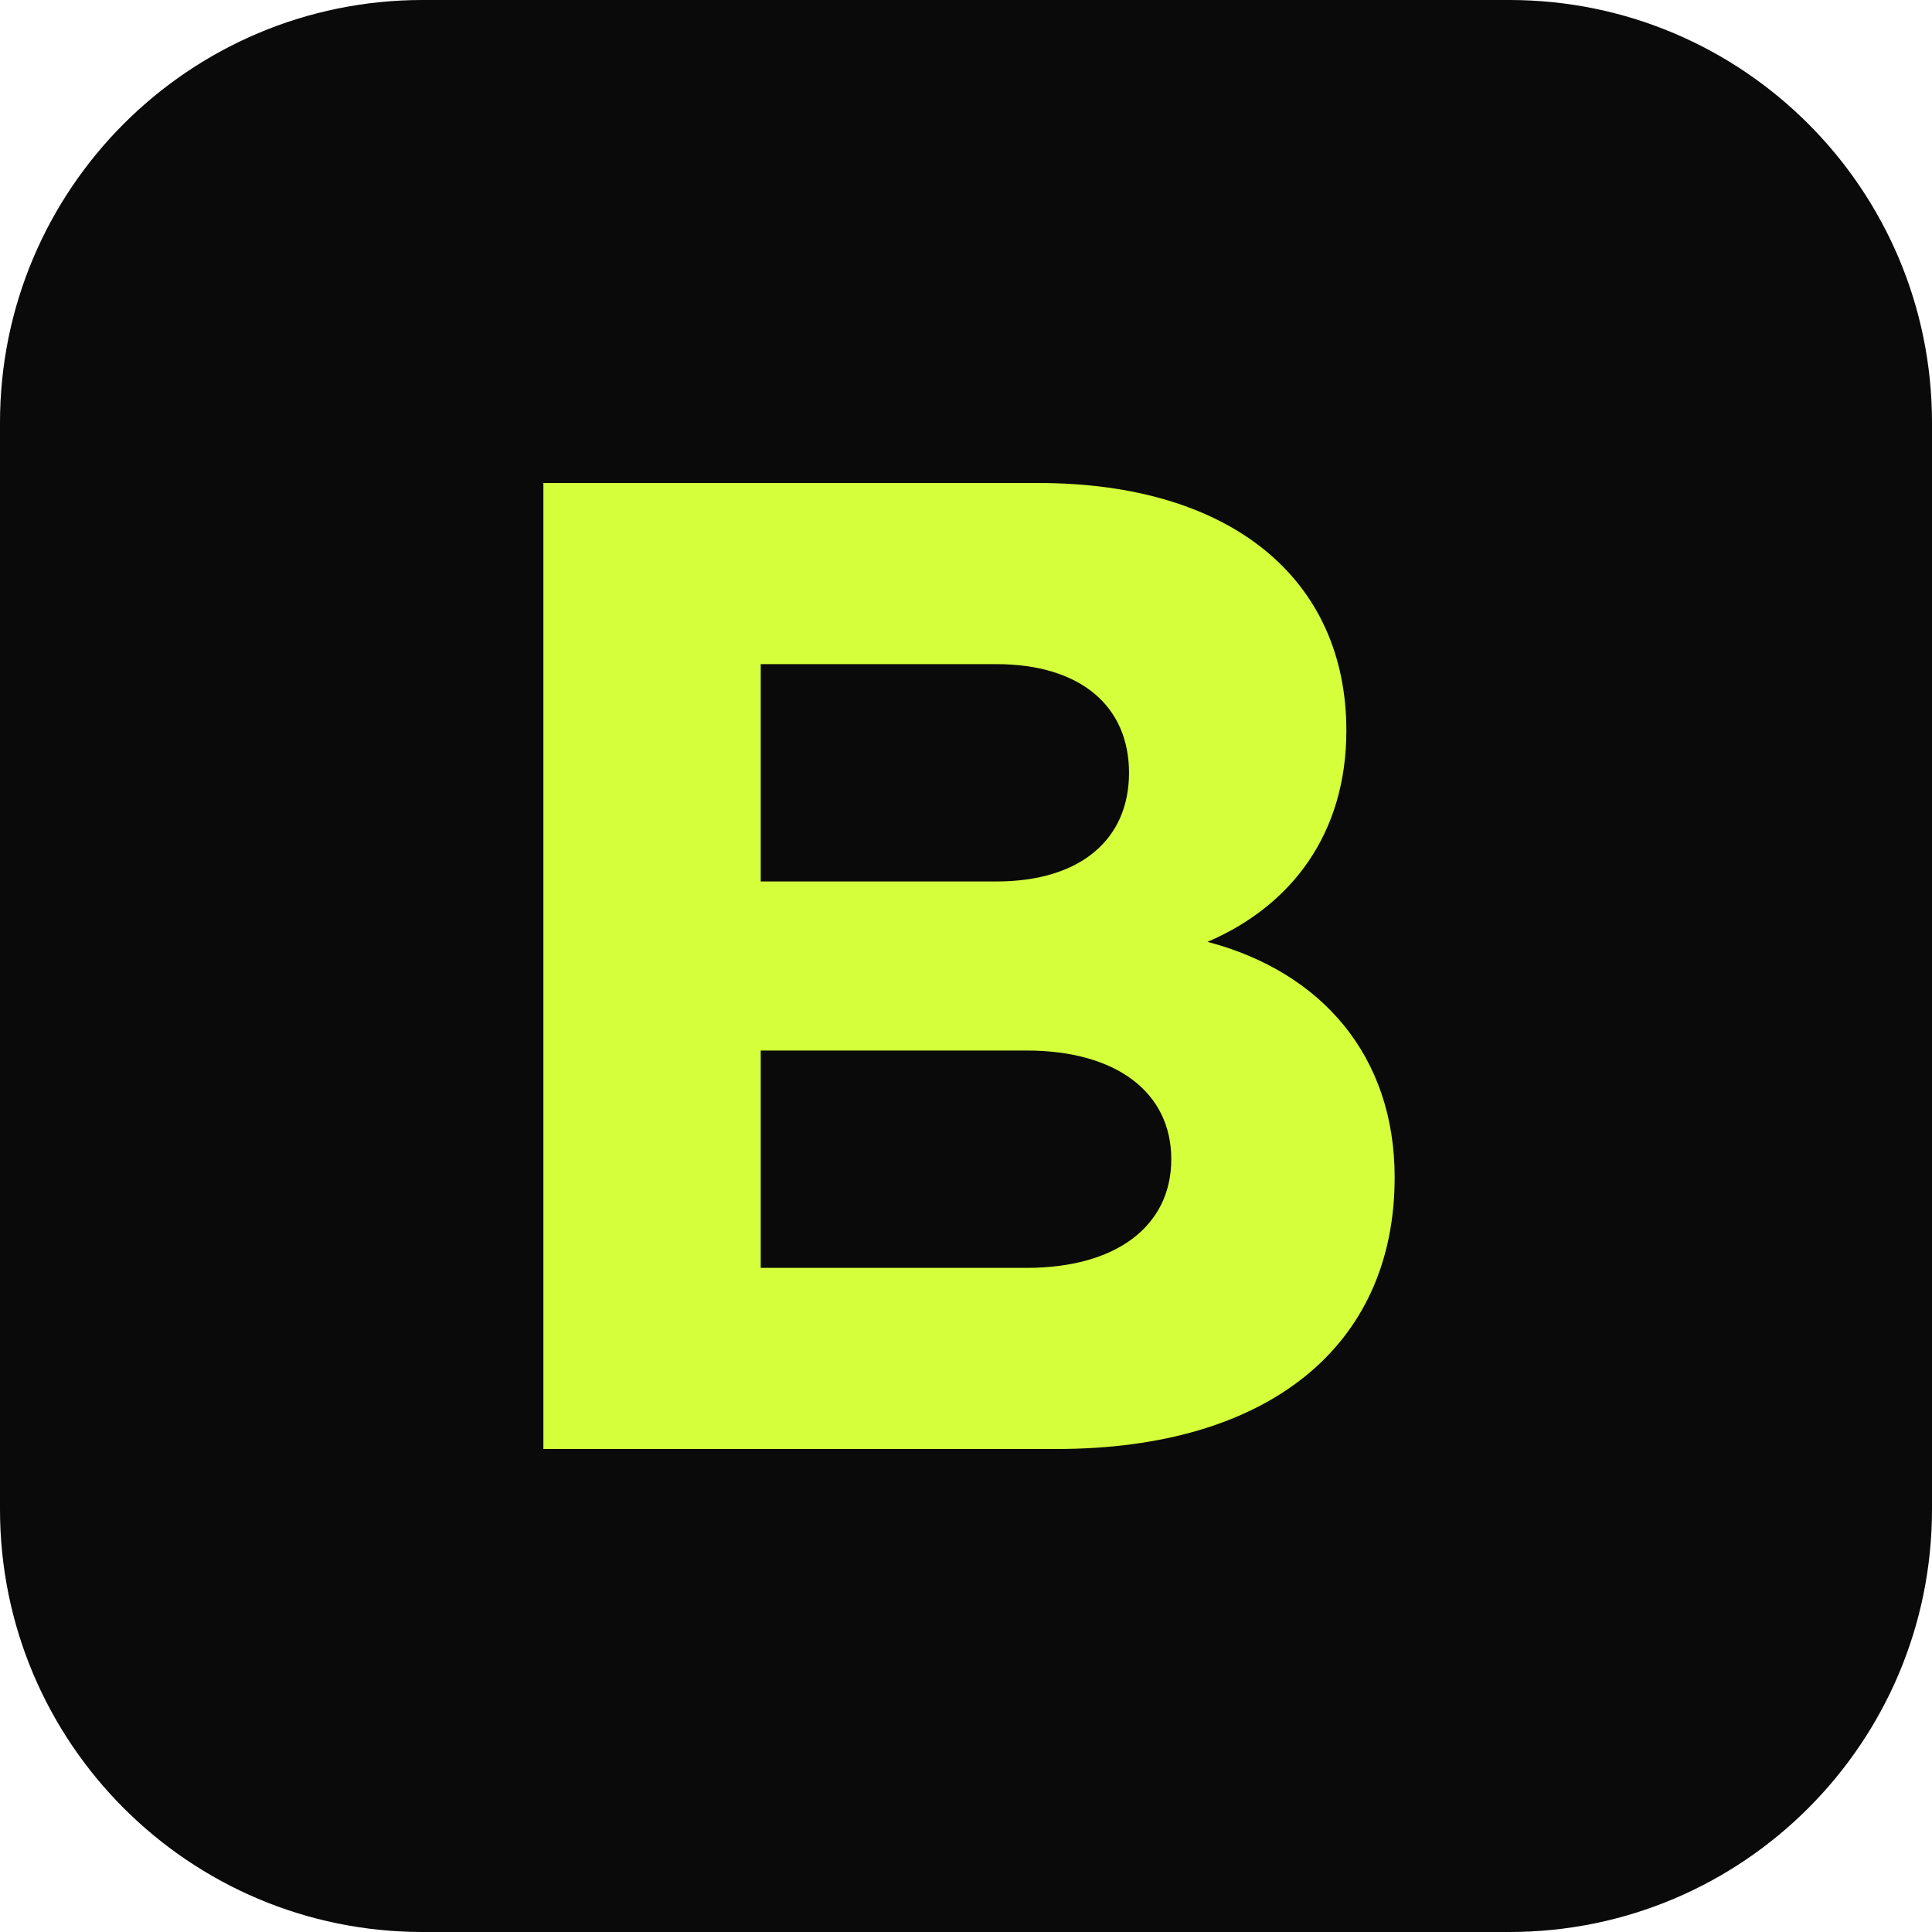
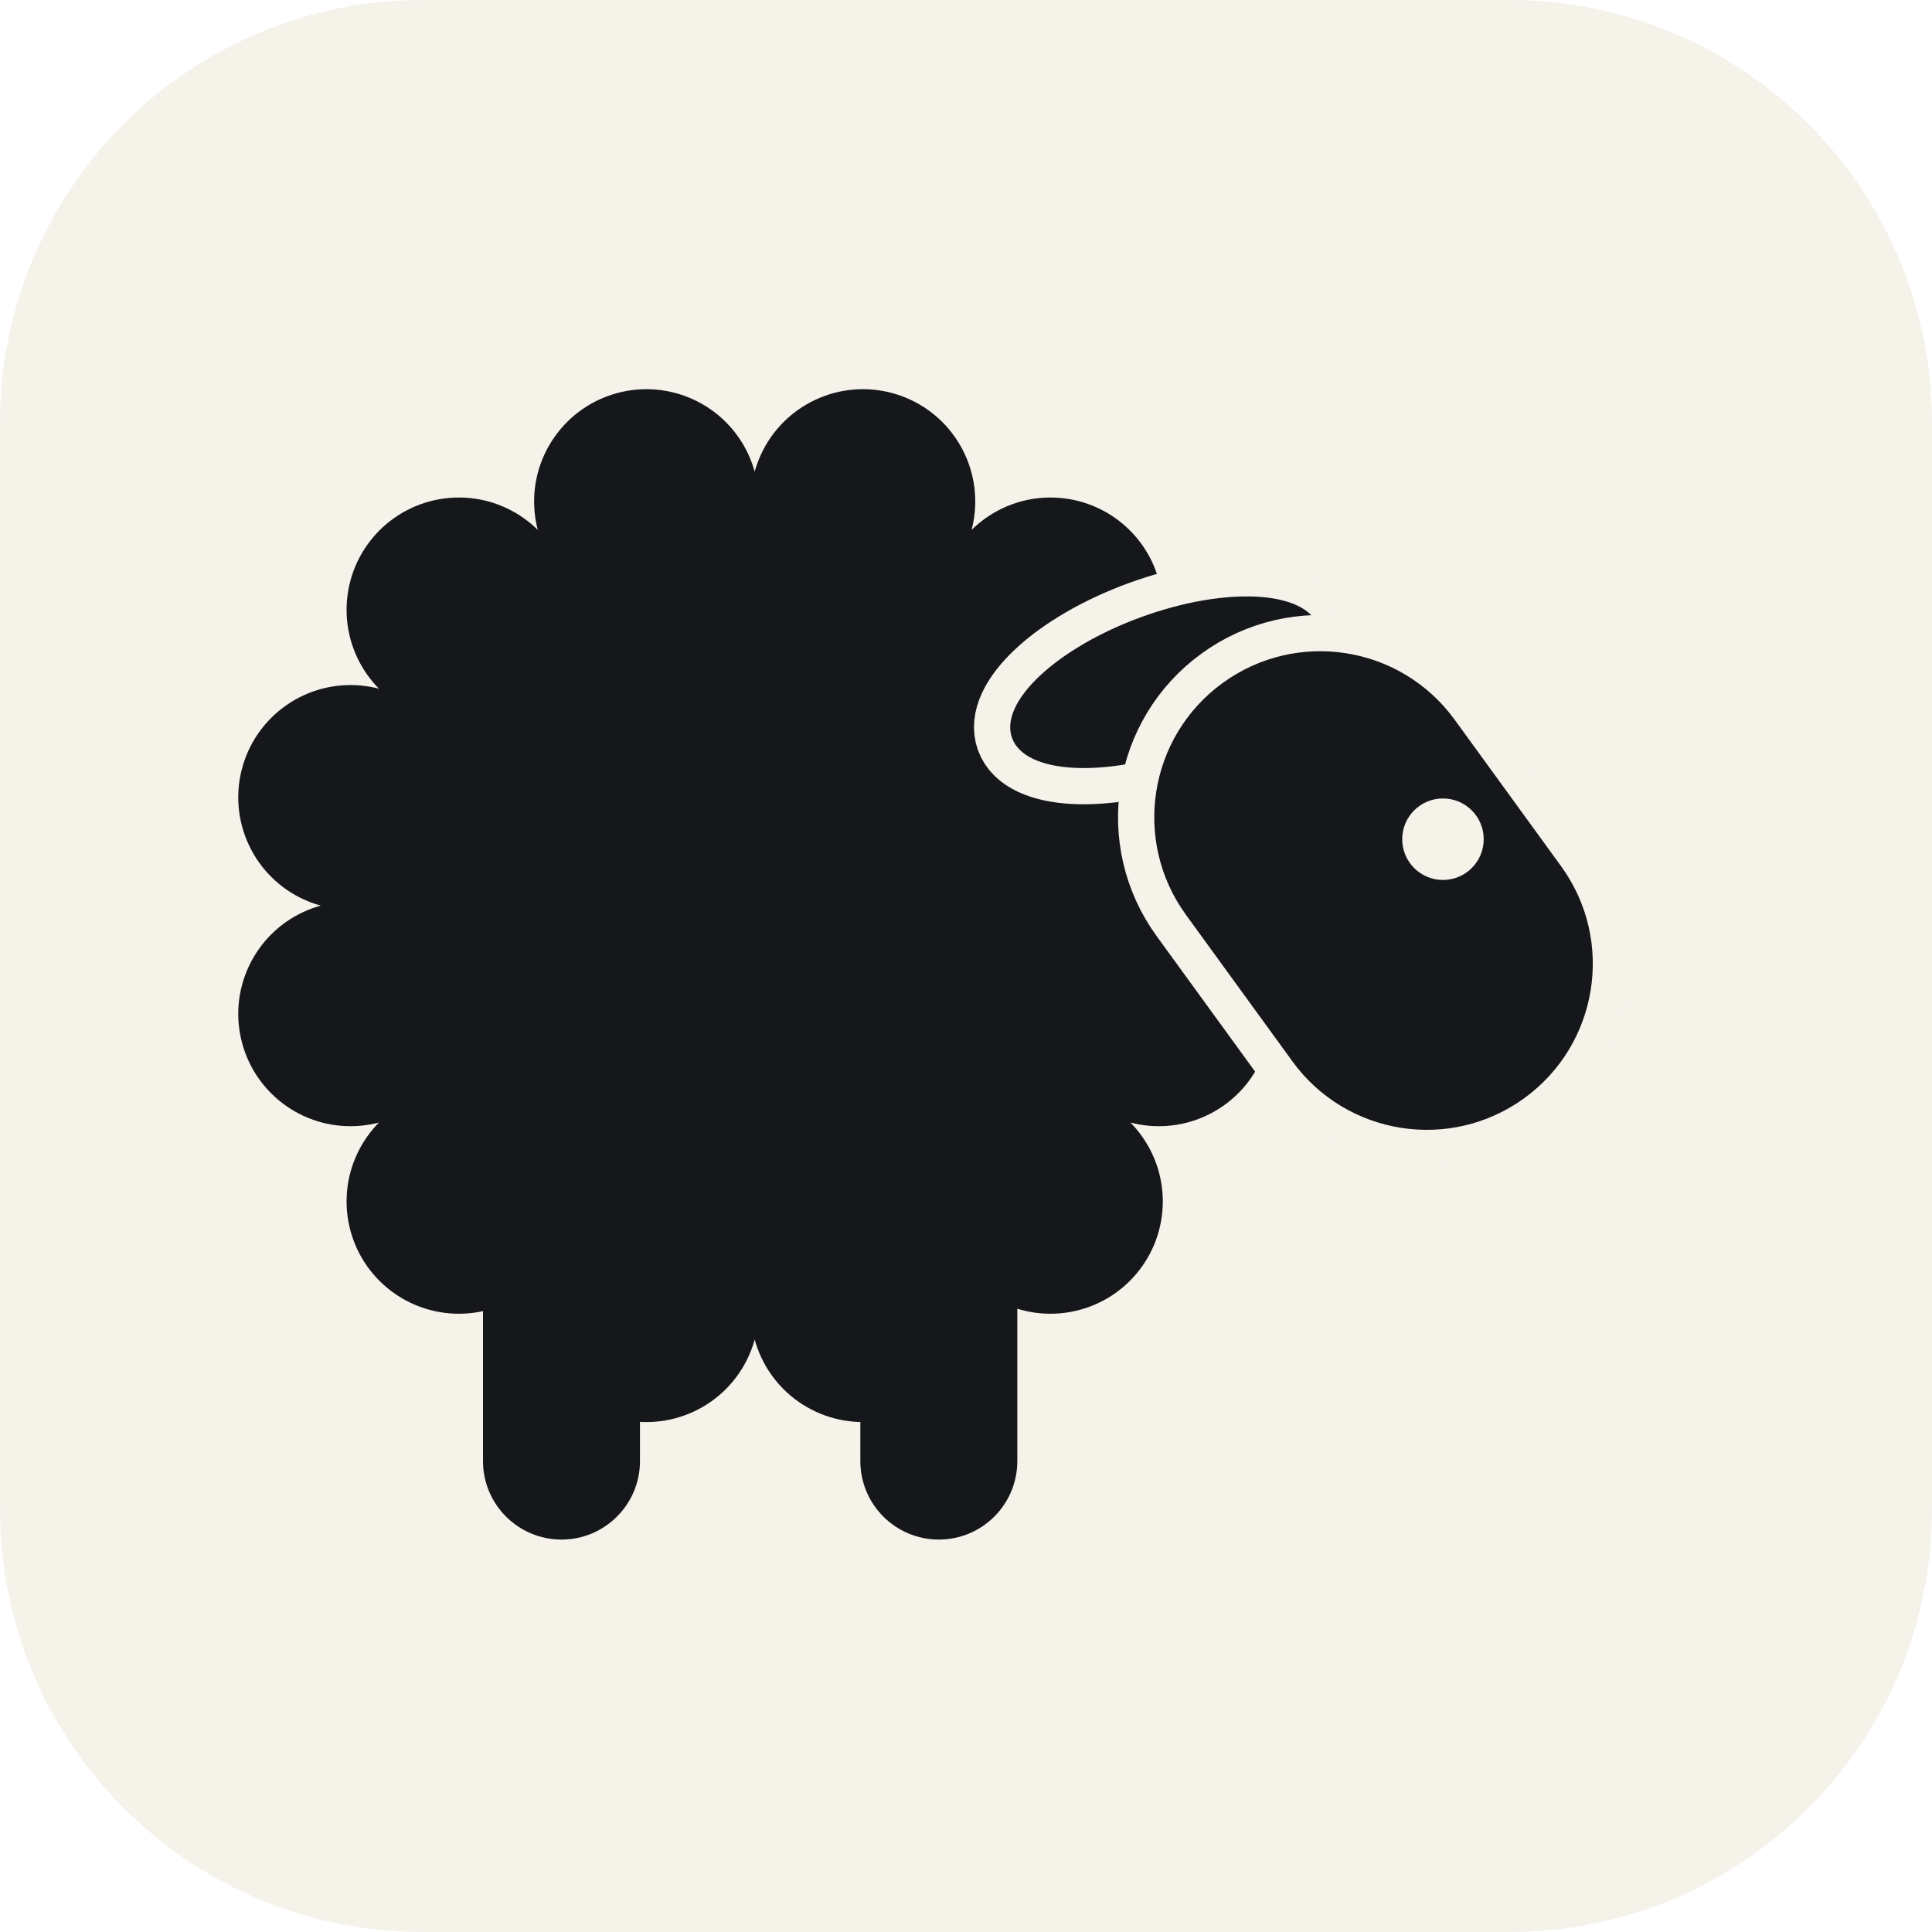
- <svg xmlns="http://www.w3.org/2000/svg" viewBox="0 0 32 32">
-   <rect width="32" height="32" rx="7" fill="#0a0a0b" />
-   <path d="M9 8h8.2c3.2 0 5.1 1.6 5.1 4.1 0 1.7-.9 2.9-2.3 3.5 1.9.5 3.1 1.9 3.1 3.9 0 2.8-2.1 4.5-5.6 4.5H9V8zm3.6 3v3.6h3.9c1.4 0 2.2-.7 2.2-1.8S17.9 11 16.5 11h-3.9zm0 6.4V21h4.4c1.5 0 2.4-.7 2.4-1.8s-.9-1.8-2.4-1.8h-4.4z" fill="#d4ff3a" />
+ <svg xmlns="http://www.w3.org/2000/svg" viewBox="0 0 64 64">
+   <rect width="64" height="64" rx="14" fill="#f5f2ea" />
+   <g fill="#15171a">
+     <rect x="16" y="37" width="5.2" height="14" rx="2.6" />
+     <rect x="28.5" y="37" width="5.2" height="14" rx="2.6" />
+     <path d="M25 17.6A3.72 3.72 0 1 1 31.2 19.26A3.72 3.72 0 1 1 35.74 23.8A3.72 3.72 0 1 1 37.4 30A3.72 3.72 0 1 1 35.74 36.2A3.72 3.72 0 1 1 31.2 40.74A3.72 3.72 0 1 1 25 42.4A3.72 3.72 0 1 1 18.8 40.74A3.72 3.72 0 1 1 14.26 36.2A3.72 3.72 0 1 1 12.6 30A3.72 3.72 0 1 1 14.26 23.8A3.72 3.72 0 1 1 18.8 19.26A3.72 3.72 0 1 1 25 17.6Z" />
+   </g>
+   <g fill="#15171a" stroke="#f5f2ea" stroke-width="2.4" paint-order="stroke">
+     <ellipse cx="38.6" cy="22.6" rx="5.4" ry="2.3" transform="rotate(-20 38.6 22.6)" />
+     <rect x="40" y="21" width="11" height="17" rx="5.5" transform="rotate(-36 45.5 29.5)" />
+   </g>
+   <circle cx="47.8" cy="27.8" r="1.35" fill="#f5f2ea" />
</svg>
